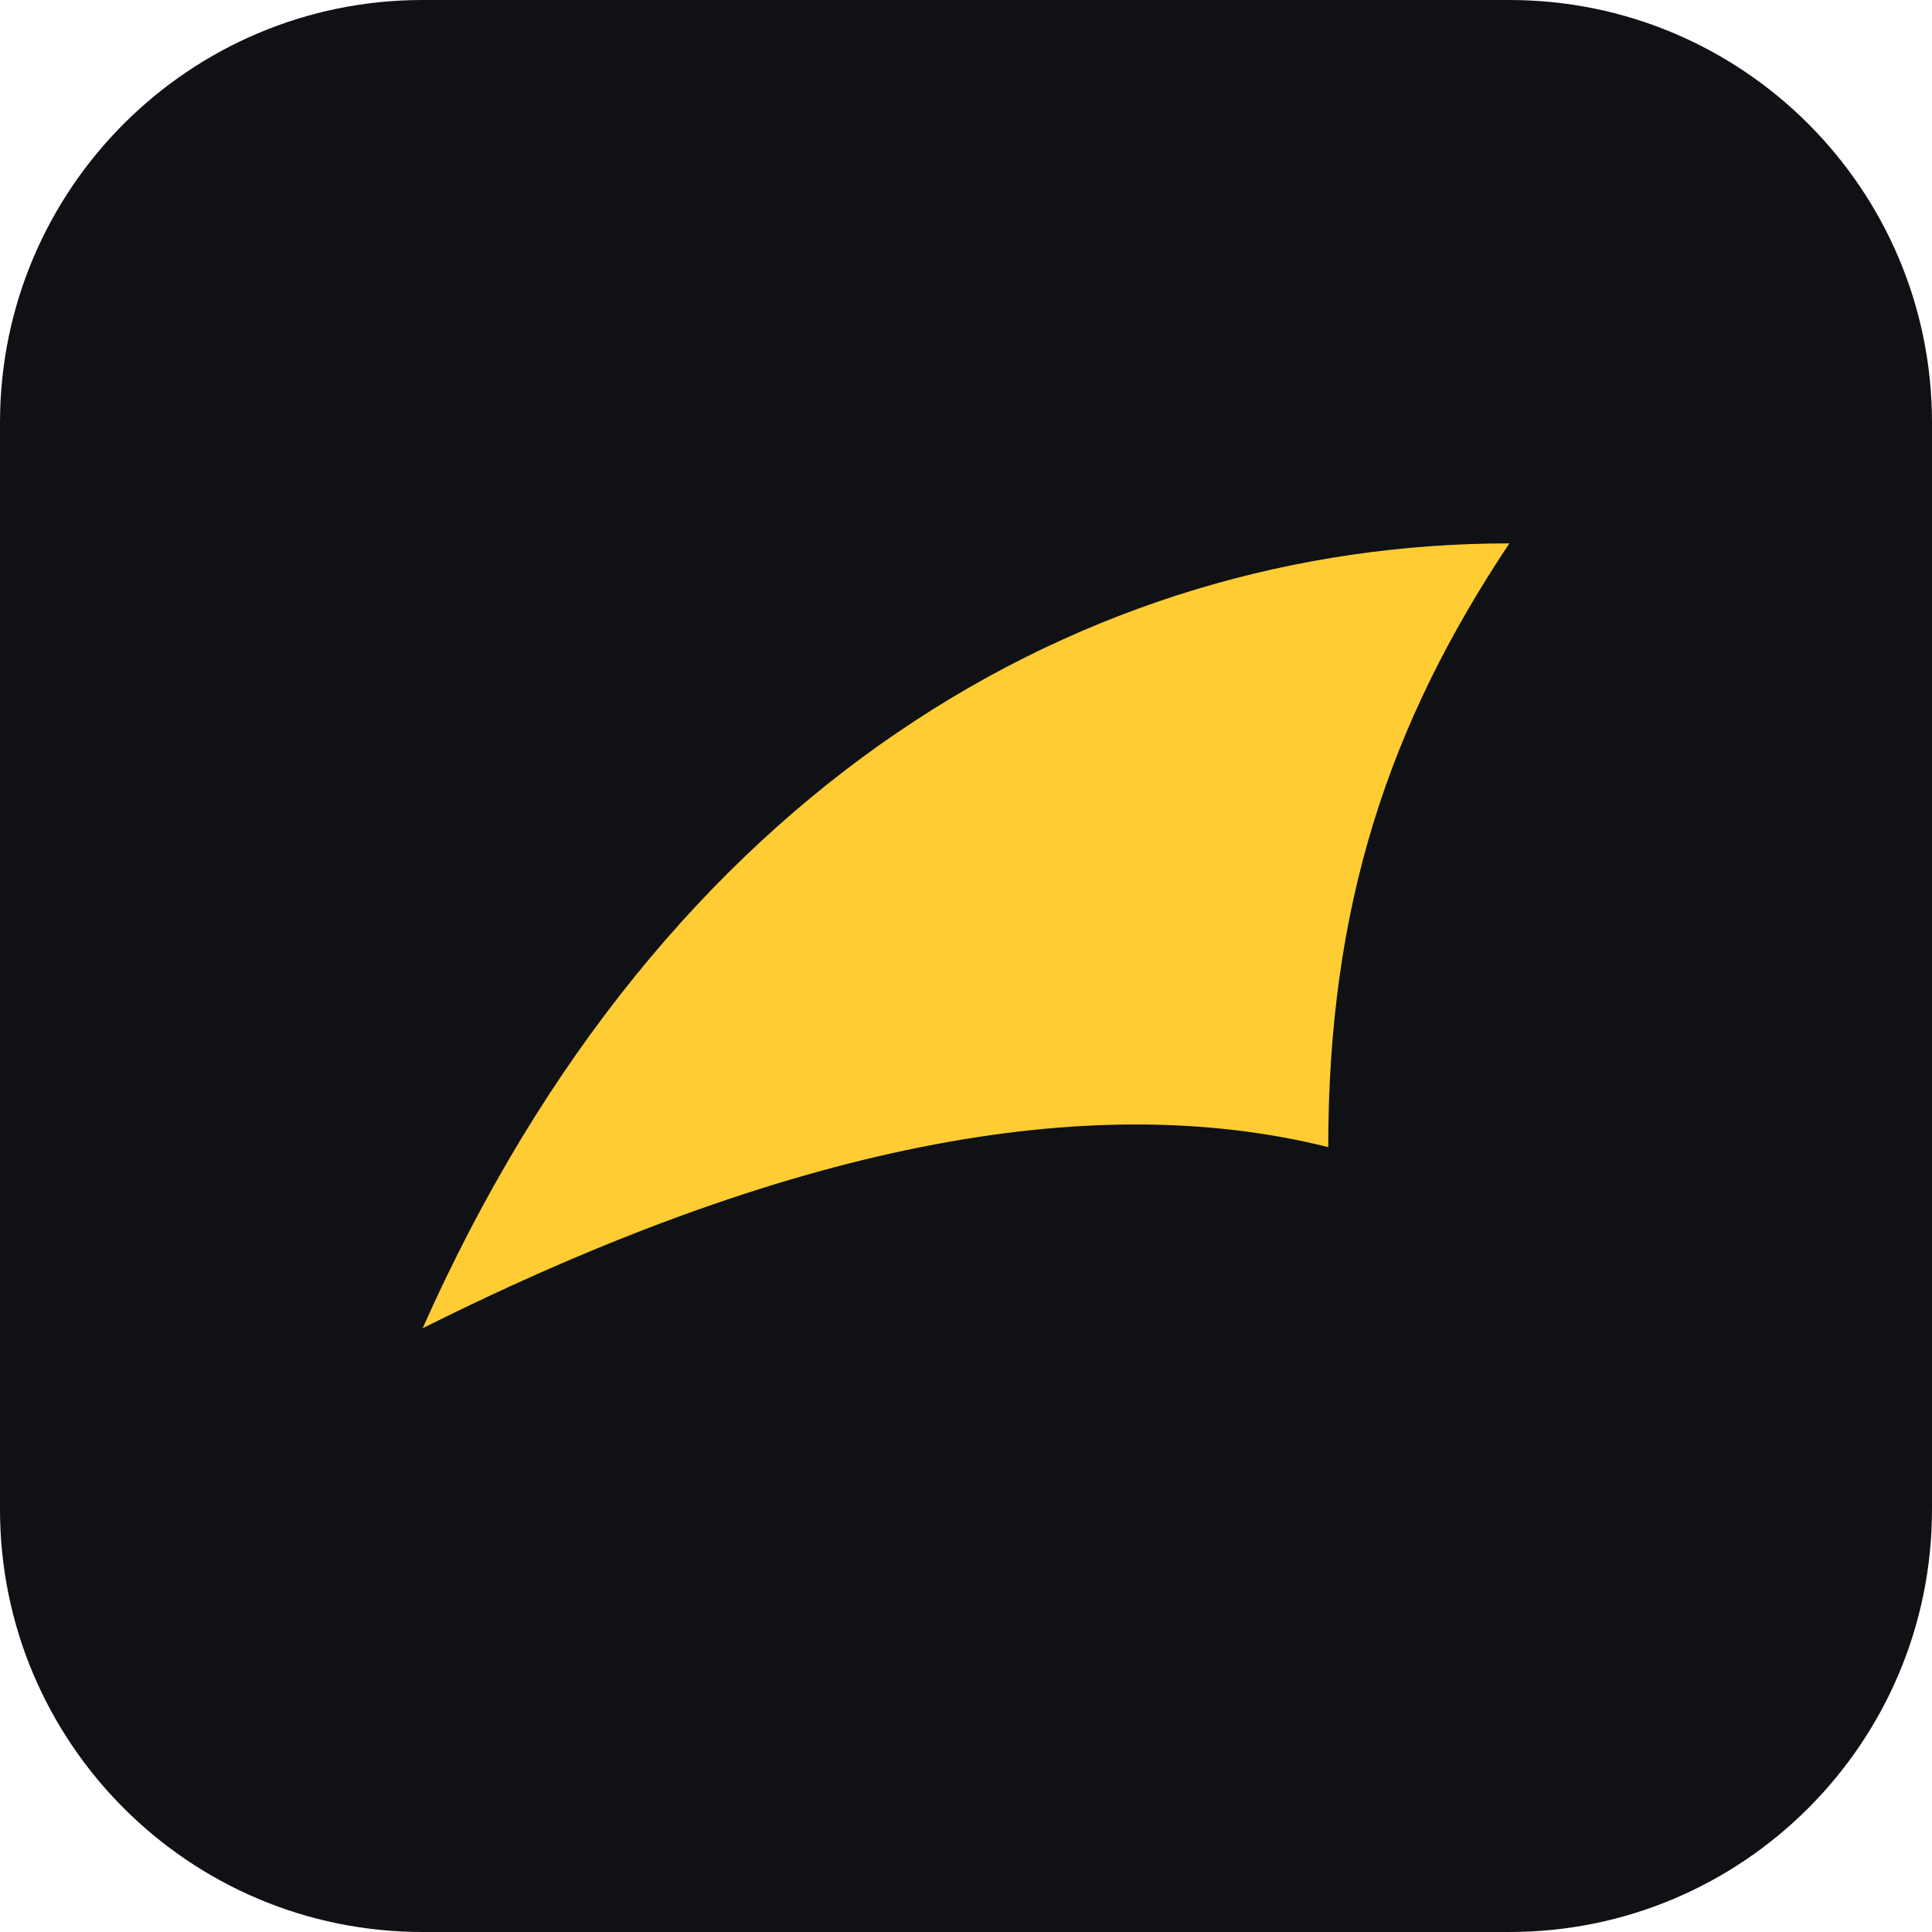
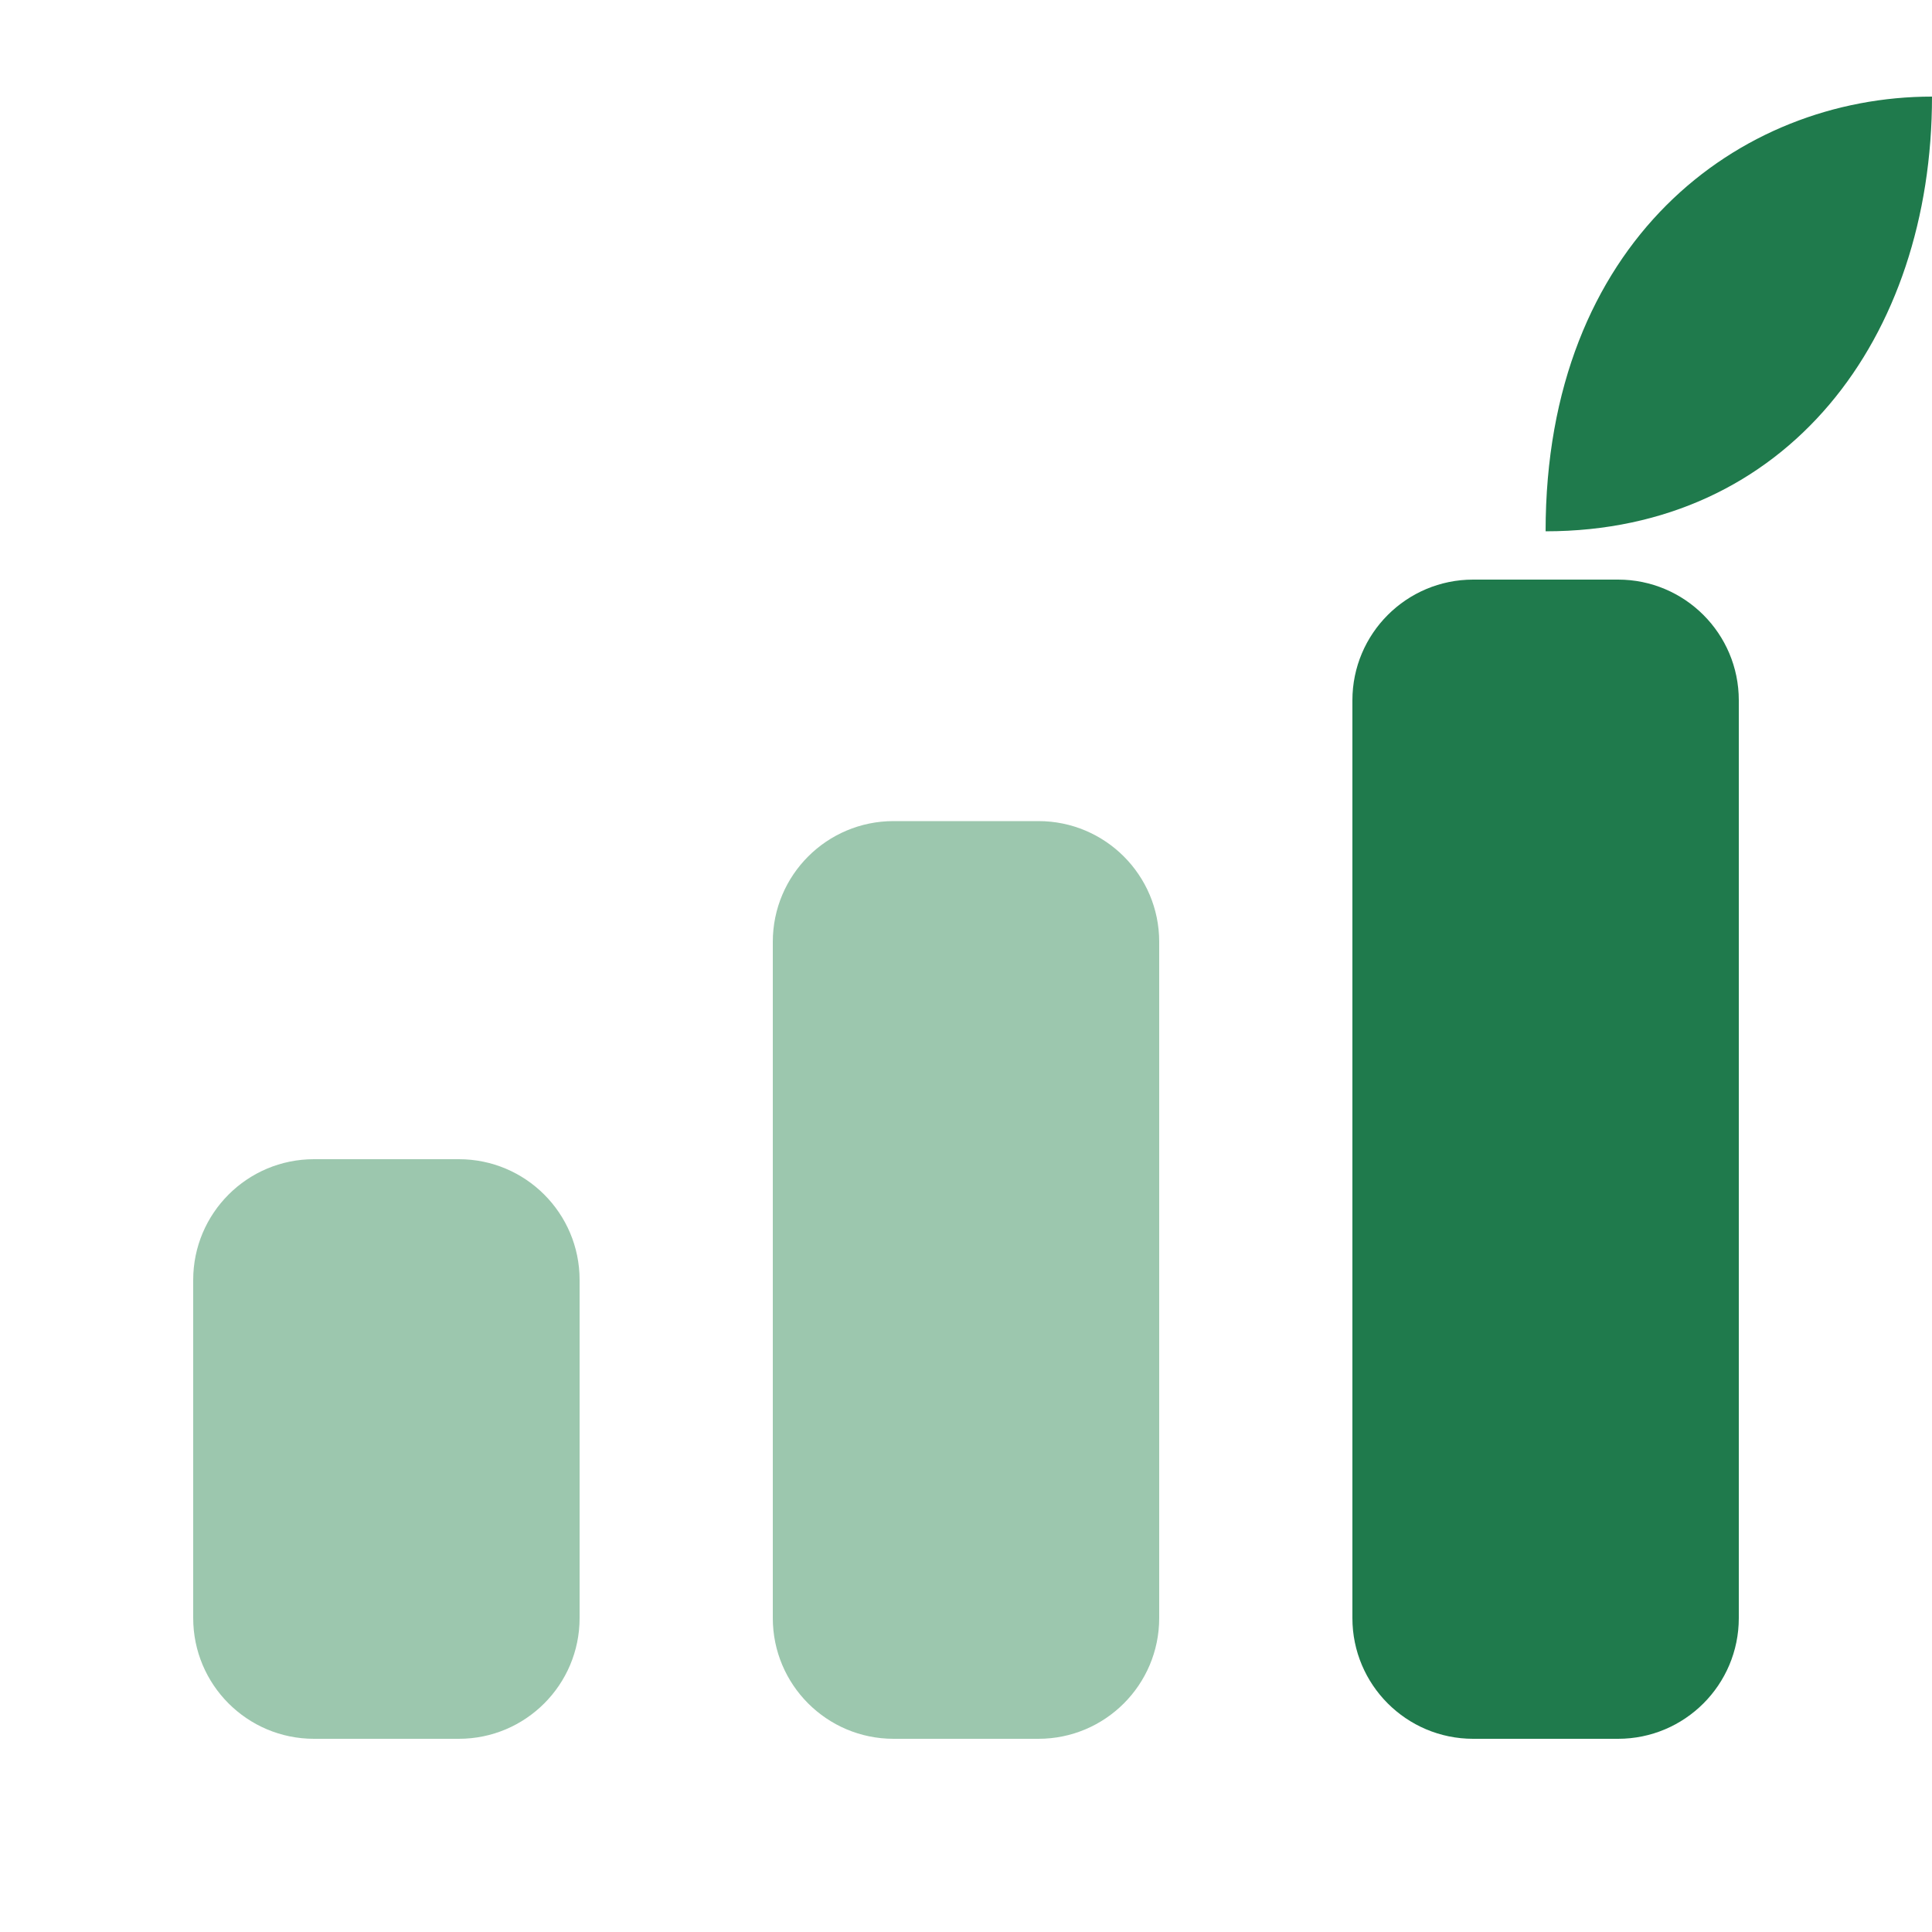
- <svg xmlns="http://www.w3.org/2000/svg" viewBox="0 0 64 64">
-   <rect width="64" height="64" rx="14" fill="#0f1115" />
-   <path d="M14 44c8-18 22-26 36-26-4 6-6 12-6 20-8-2-18 0-30 6z" fill="#ffcc33" />
+ <svg xmlns="http://www.w3.org/2000/svg" viewBox="0 0 40 40">
+   <rect x="4" y="24" width="8" height="12" rx="2.5" fill="#9cc7ae" />
+   <rect x="16" y="17" width="8" height="19" rx="2.5" fill="#9cc7ae" />
+   <rect x="28" y="12" width="8" height="24" rx="2.5" fill="#1f7a4c" />
+   <path d="M32 11C32 5 36 2 40 2c0 5-3 9-8 9z" fill="#1f7a4c" />
</svg>
